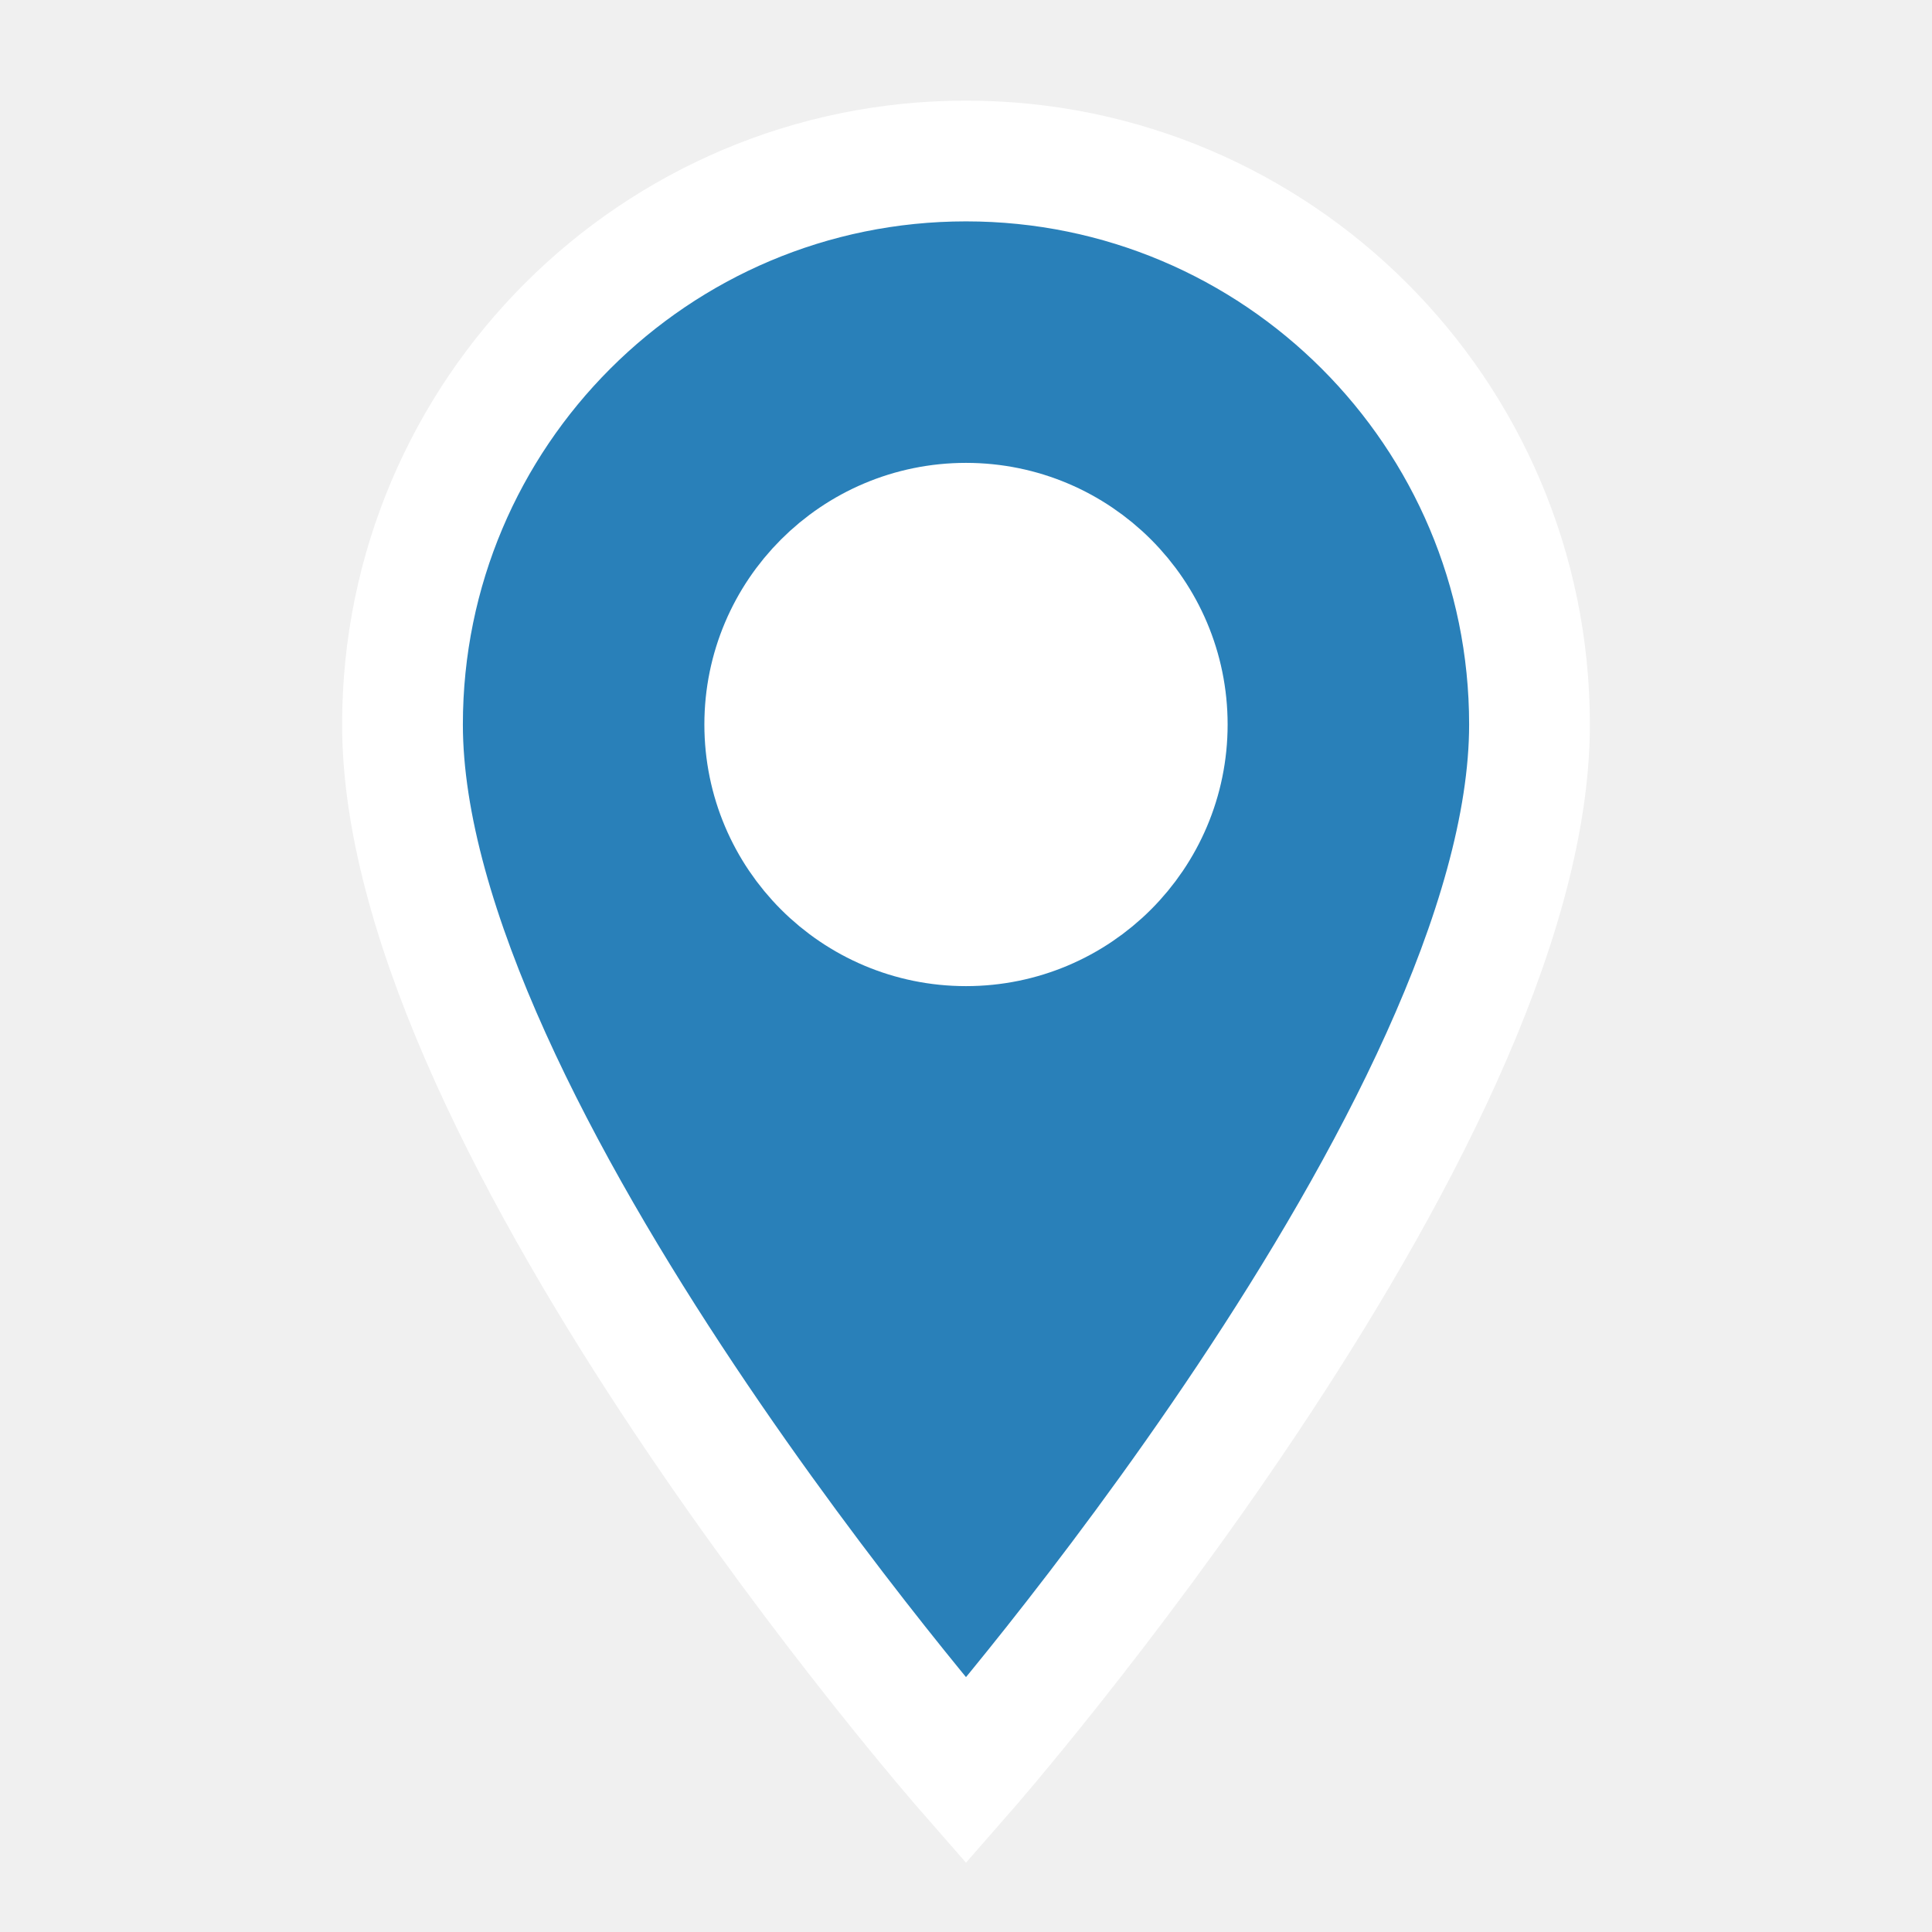
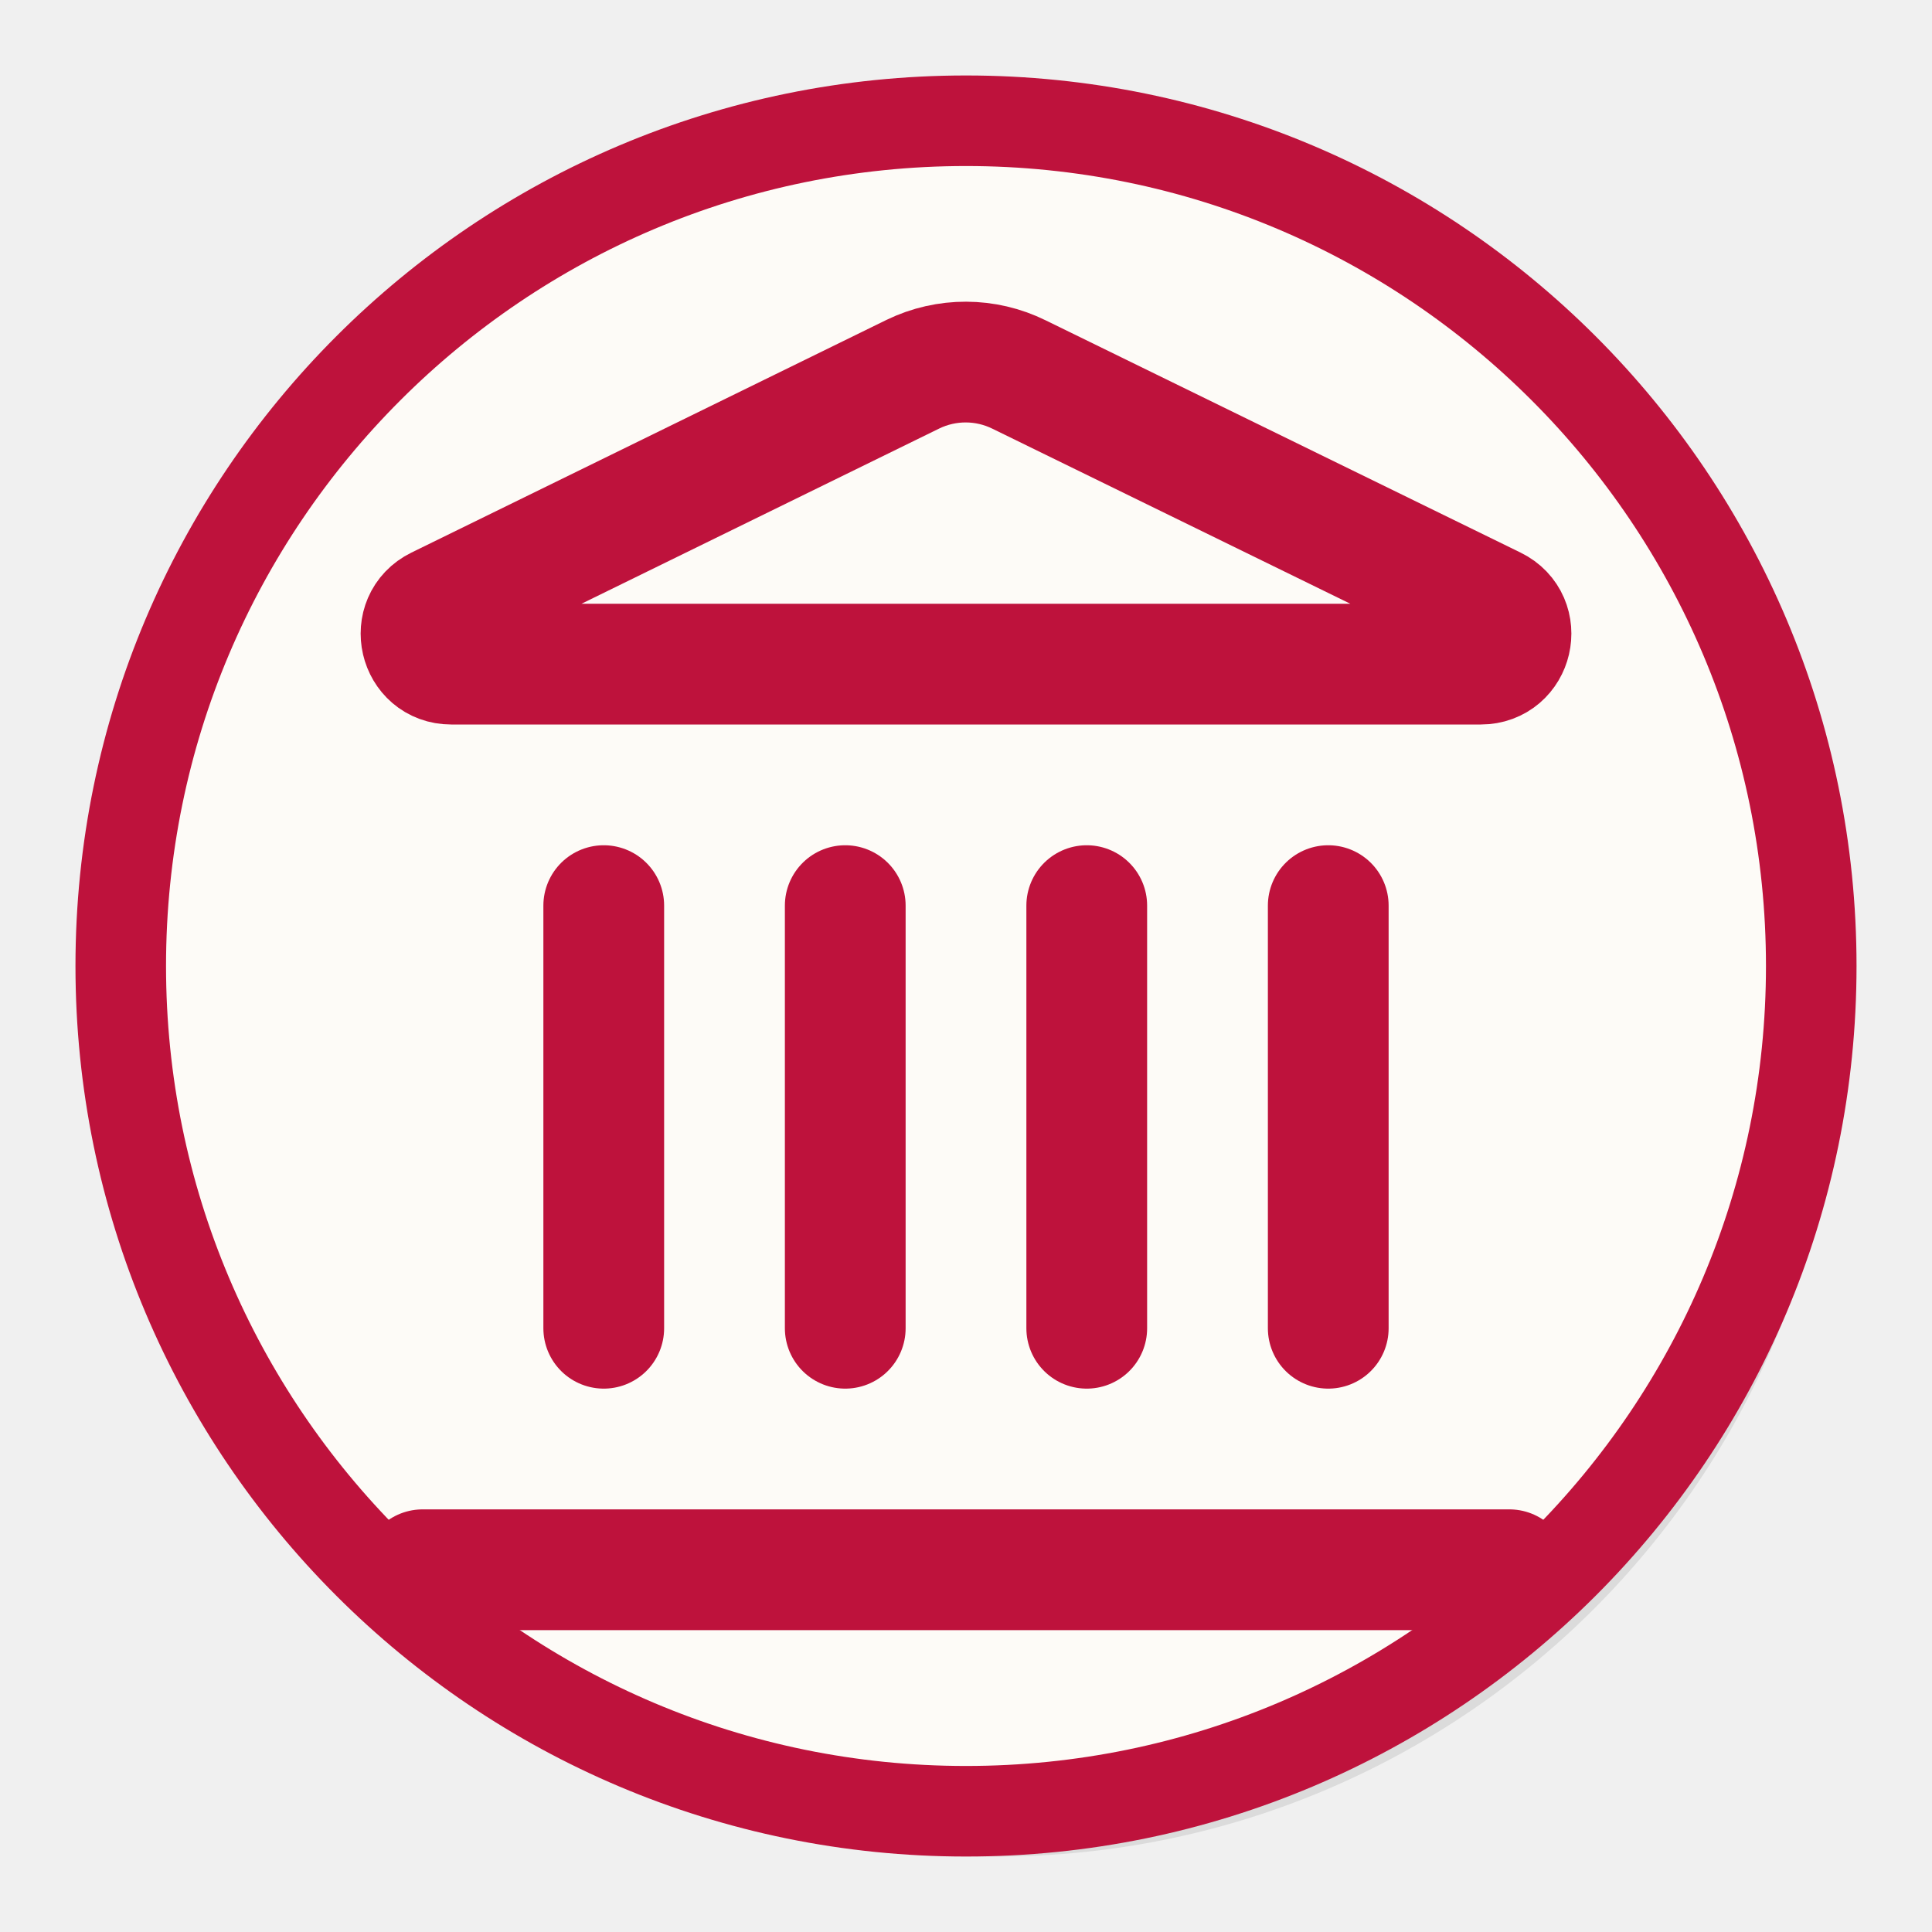
- <svg xmlns="http://www.w3.org/2000/svg" width="24" height="24" viewBox="0 0 24 24" fill="#2980b9" stroke="#fff" stroke-width="1.5">
-   <path d="M12 2a7 7 0 0 0-7 7c0 5 7 13 7 13s7-8 7-13a7 7 0 0 0-7-7z" />
-   <circle cx="12" cy="9" r="2.5" fill="#fff" />
+ <svg xmlns="http://www.w3.org/2000/svg" width="32" height="32" viewBox="0 0 32 32" aria-hidden="true" data-template="disc-forensic">
+   <circle cx="16.5" cy="16.75" r="14" fill="#1a1a1a" opacity="0.1" />
+   <circle class="map-icon-disc" cx="16" cy="16" r="14" fill="#fdfbf7" stroke="#be123c" stroke-width="1.5" />
+   <g fill="none" stroke="#be123c" stroke-width="2" stroke-linecap="round" stroke-linejoin="round" transform="translate(4 4)">
+     <path d="M10 18v-7" />
+     <path d="M11.12 2.198a2 2 0 0 1 1.76.006l7.866 3.847c.476.233.31.949-.22.949H3.474c-.53 0-.695-.716-.22-.949z" />
+     <path d="M14 18v-7" />
+     <path d="M18 18v-7" />
+     <path d="M3 22h18" />
+     <path d="M6 18v-7" />
+   </g>
</svg>
